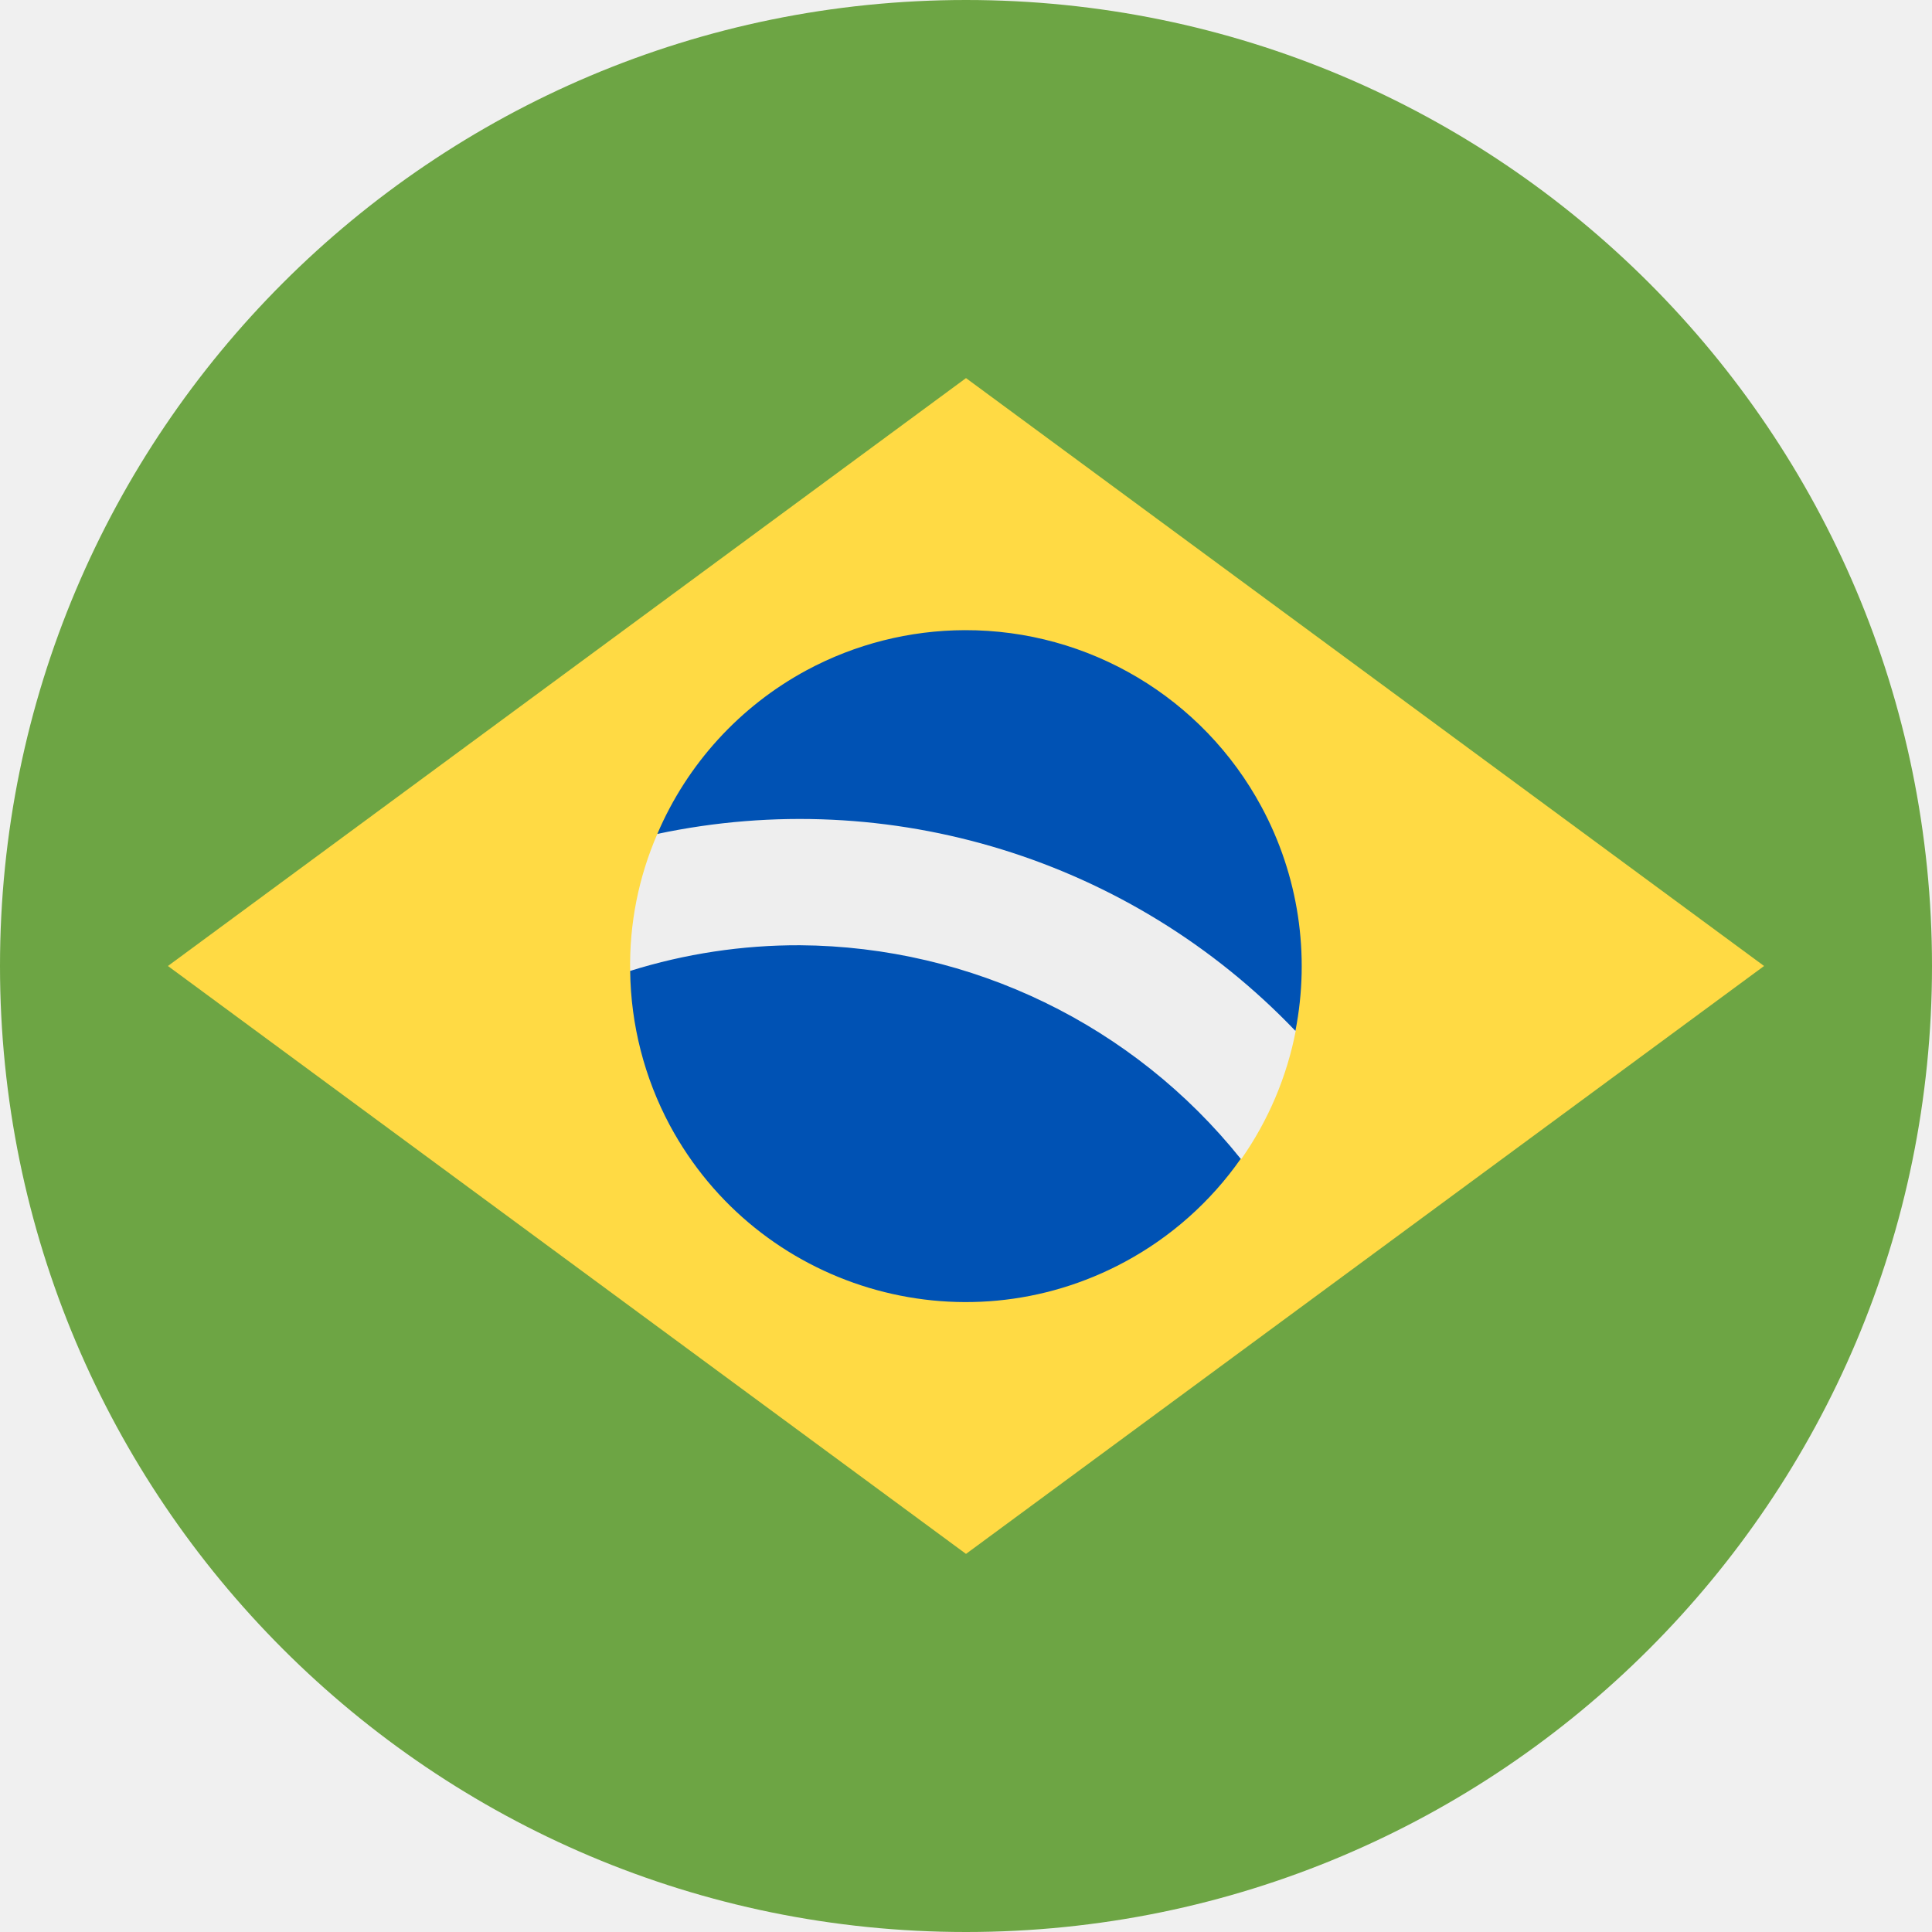
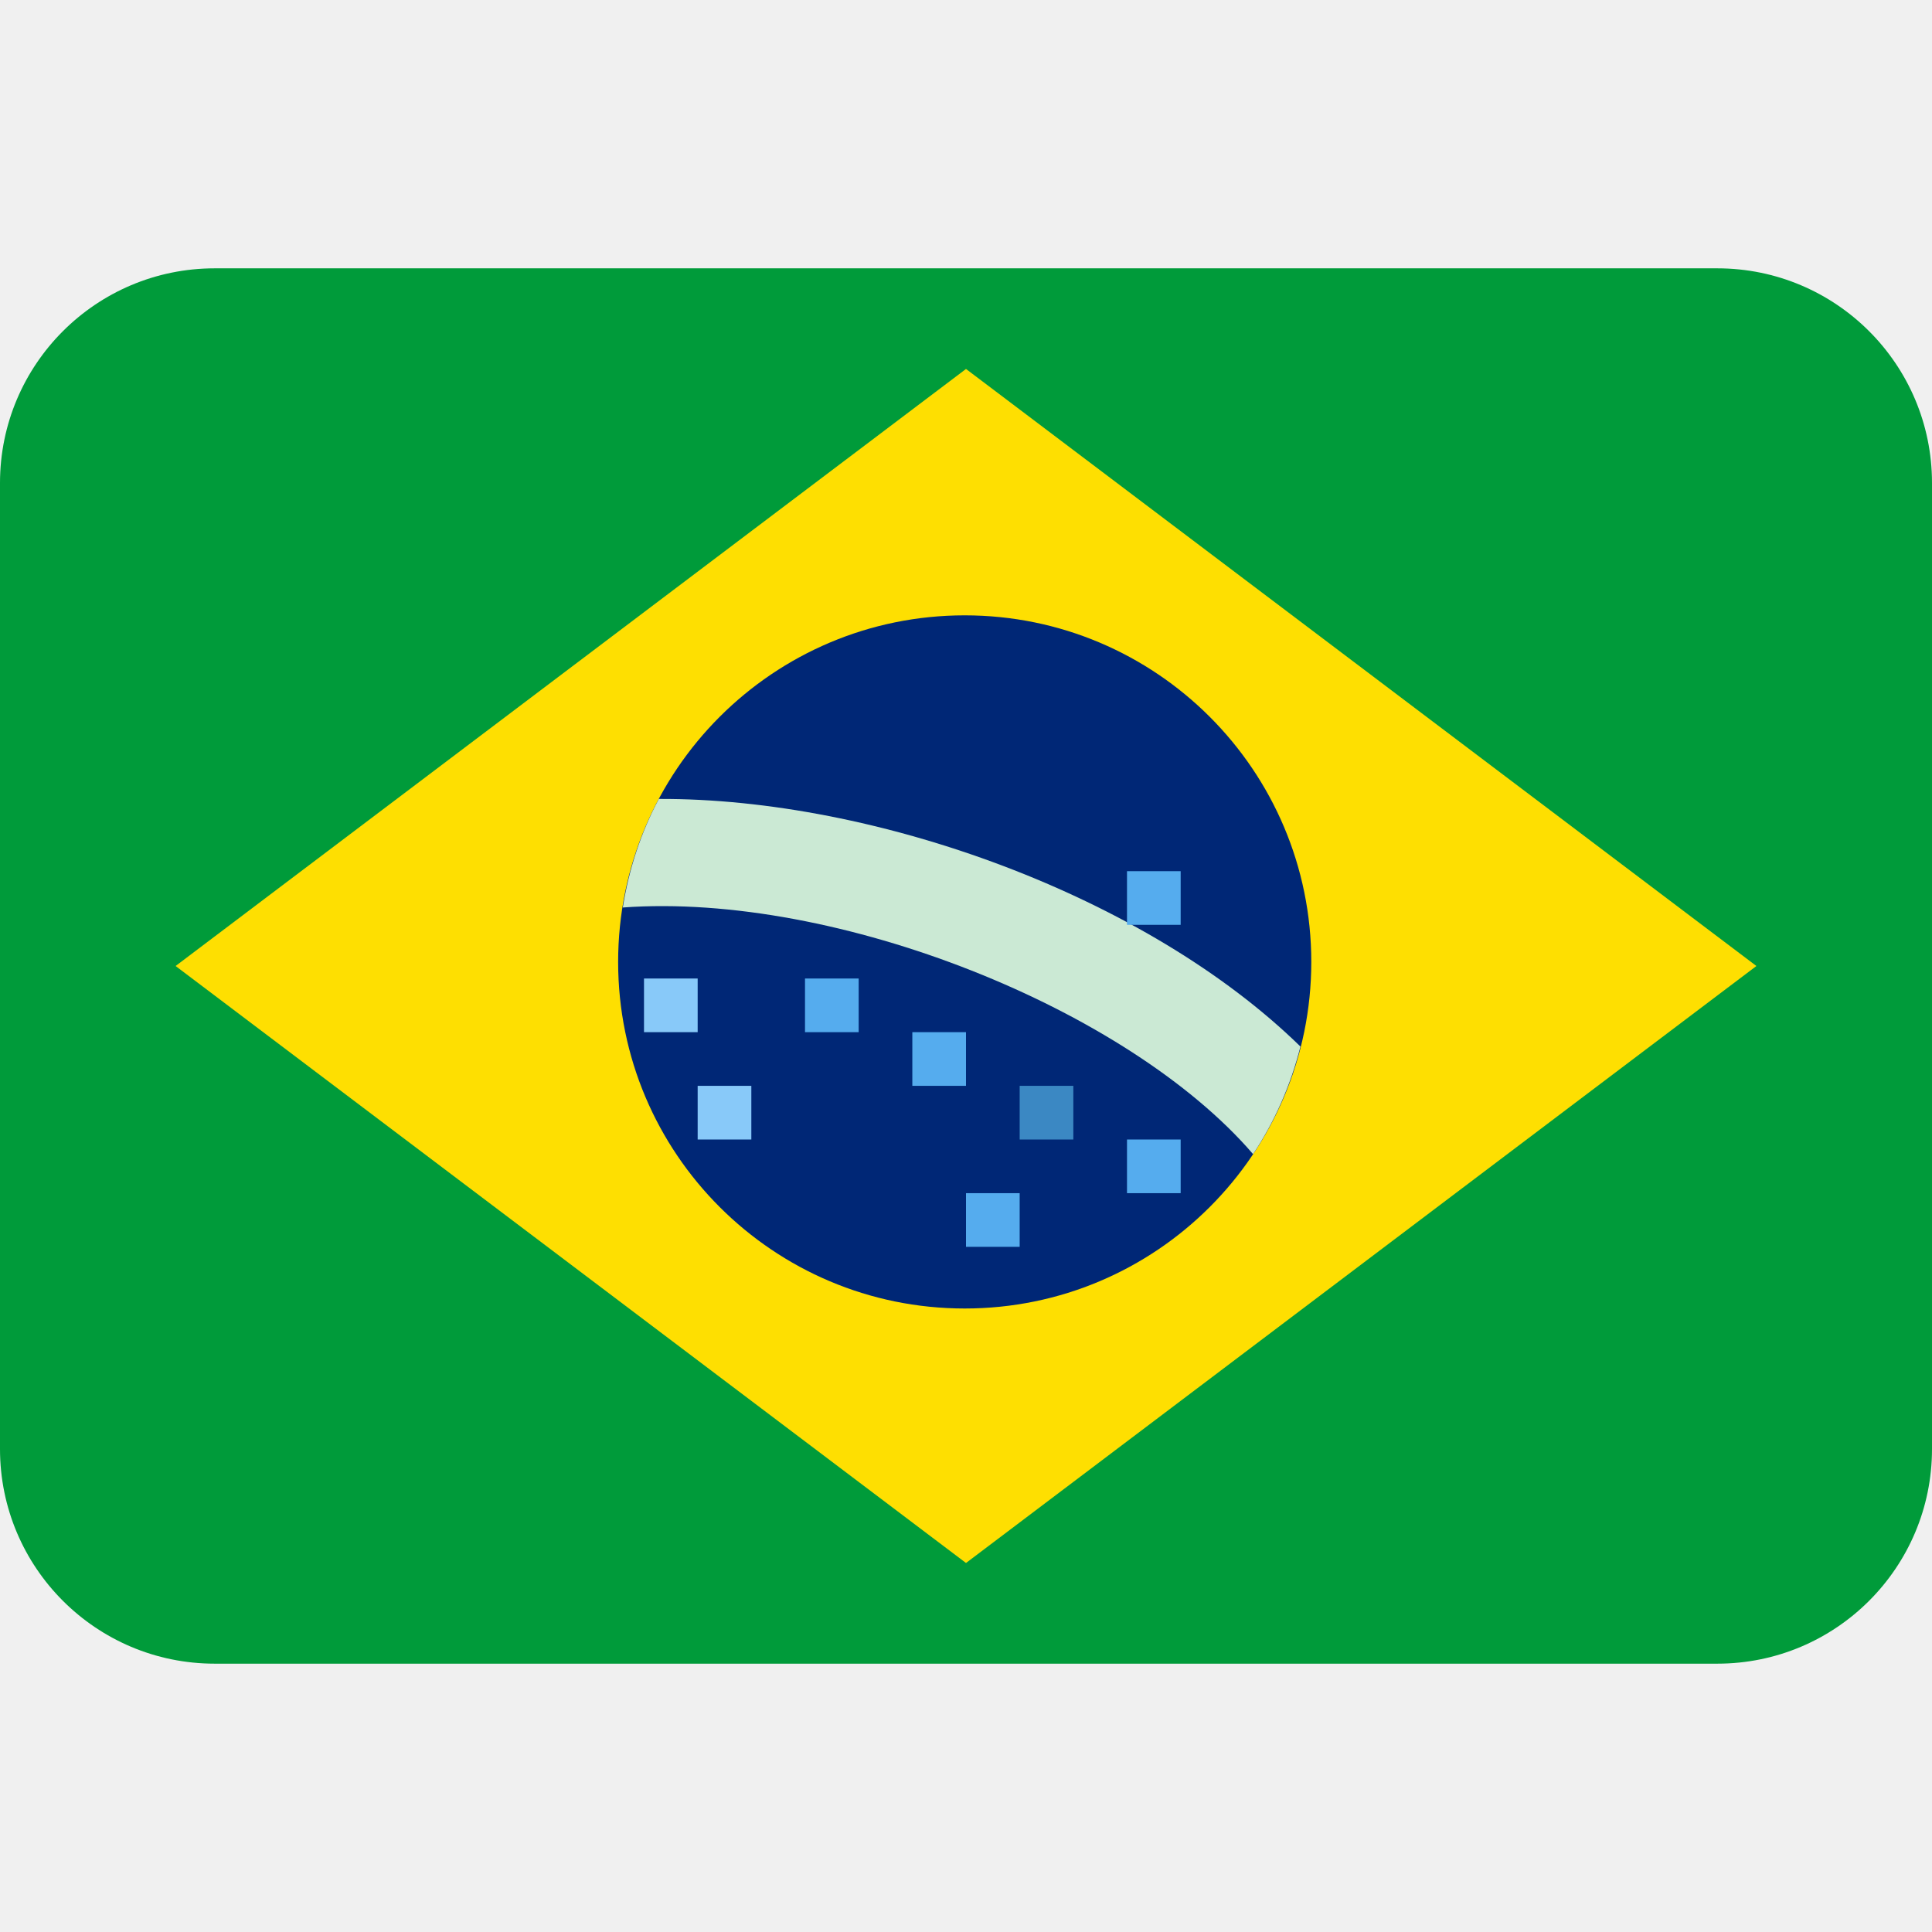
- <svg xmlns="http://www.w3.org/2000/svg" width="512" height="512" viewBox="0 0 512 512">
-   <mask id="a">
-     <circle cx="256" cy="256" r="256" fill="#fff" />
-   </mask>
-   <g mask="url(#a)">
-     <path fill="#6da544" d="M0 0h512v512H0z" />
-     <path fill="#ffda44" d="M256 100.2 467.5 256 256 411.8 44.5 256z" />
-     <path fill="#eee" d="M174.2 221a87 87 0 0 0-7.2 36.3l162 49.8a88.5 88.5 0 0 0 14.4-34c-40.6-65.3-119.7-80.3-169.1-52z" />
-     <path fill="#0052b4" d="M255.7 167a89 89 0 0 0-41.9 10.6 89 89 0 0 0-39.6 43.4 181.7 181.7 0 0 1 169.1 52.2 89 89 0 0 0-9-59.4 89 89 0 0 0-78.6-46.8zM212 250.5a149 149 0 0 0-45 6.8 89 89 0 0 0 10.5 40.9 89 89 0 0 0 120.6 36.2 89 89 0 0 0 30.7-27.3A151 151 0 0 0 212 250.5z" />
-   </g>
+ <svg xmlns="http://www.w3.org/2000/svg" viewBox="0 0 36 36">
+   <path fill="#009B3A" d="M36 27c0 2.209-1.791 4-4 4H4c-2.209 0-4-1.791-4-4V9c0-2.209 1.791-4 4-4h28c2.209 0 4 1.791 4 4v18z" />
+   <path fill="#FEDF01" d="M32.728 18L18 29.124 3.272 18 18 6.875z" />
+   <circle fill="#002776" cx="17.976" cy="17.924" r="6.458" />
+   <path fill="#CBE9D4" d="M12.277 14.887c-.332.621-.558 1.303-.672 2.023 3.995-.29 9.417 1.891 11.744 4.595.402-.604.7-1.28.883-2.004-2.872-2.808-7.917-4.63-11.955-4.614z" />
+   <path fill="#88C9F9" d="M12 18.233h1v1h-1zm1 2h1v1h-1z" />
+   <path fill="#55ACEE" d="M15 18.233h1v1h-1zm2 1h1v1h-1zm4 2h1v1h-1zm-3 1h1v1h-1zm3-6h1v1h-1z" />
+   <path fill="#3B88C3" d="M19 20.233h1v1h-1z" />
</svg>
